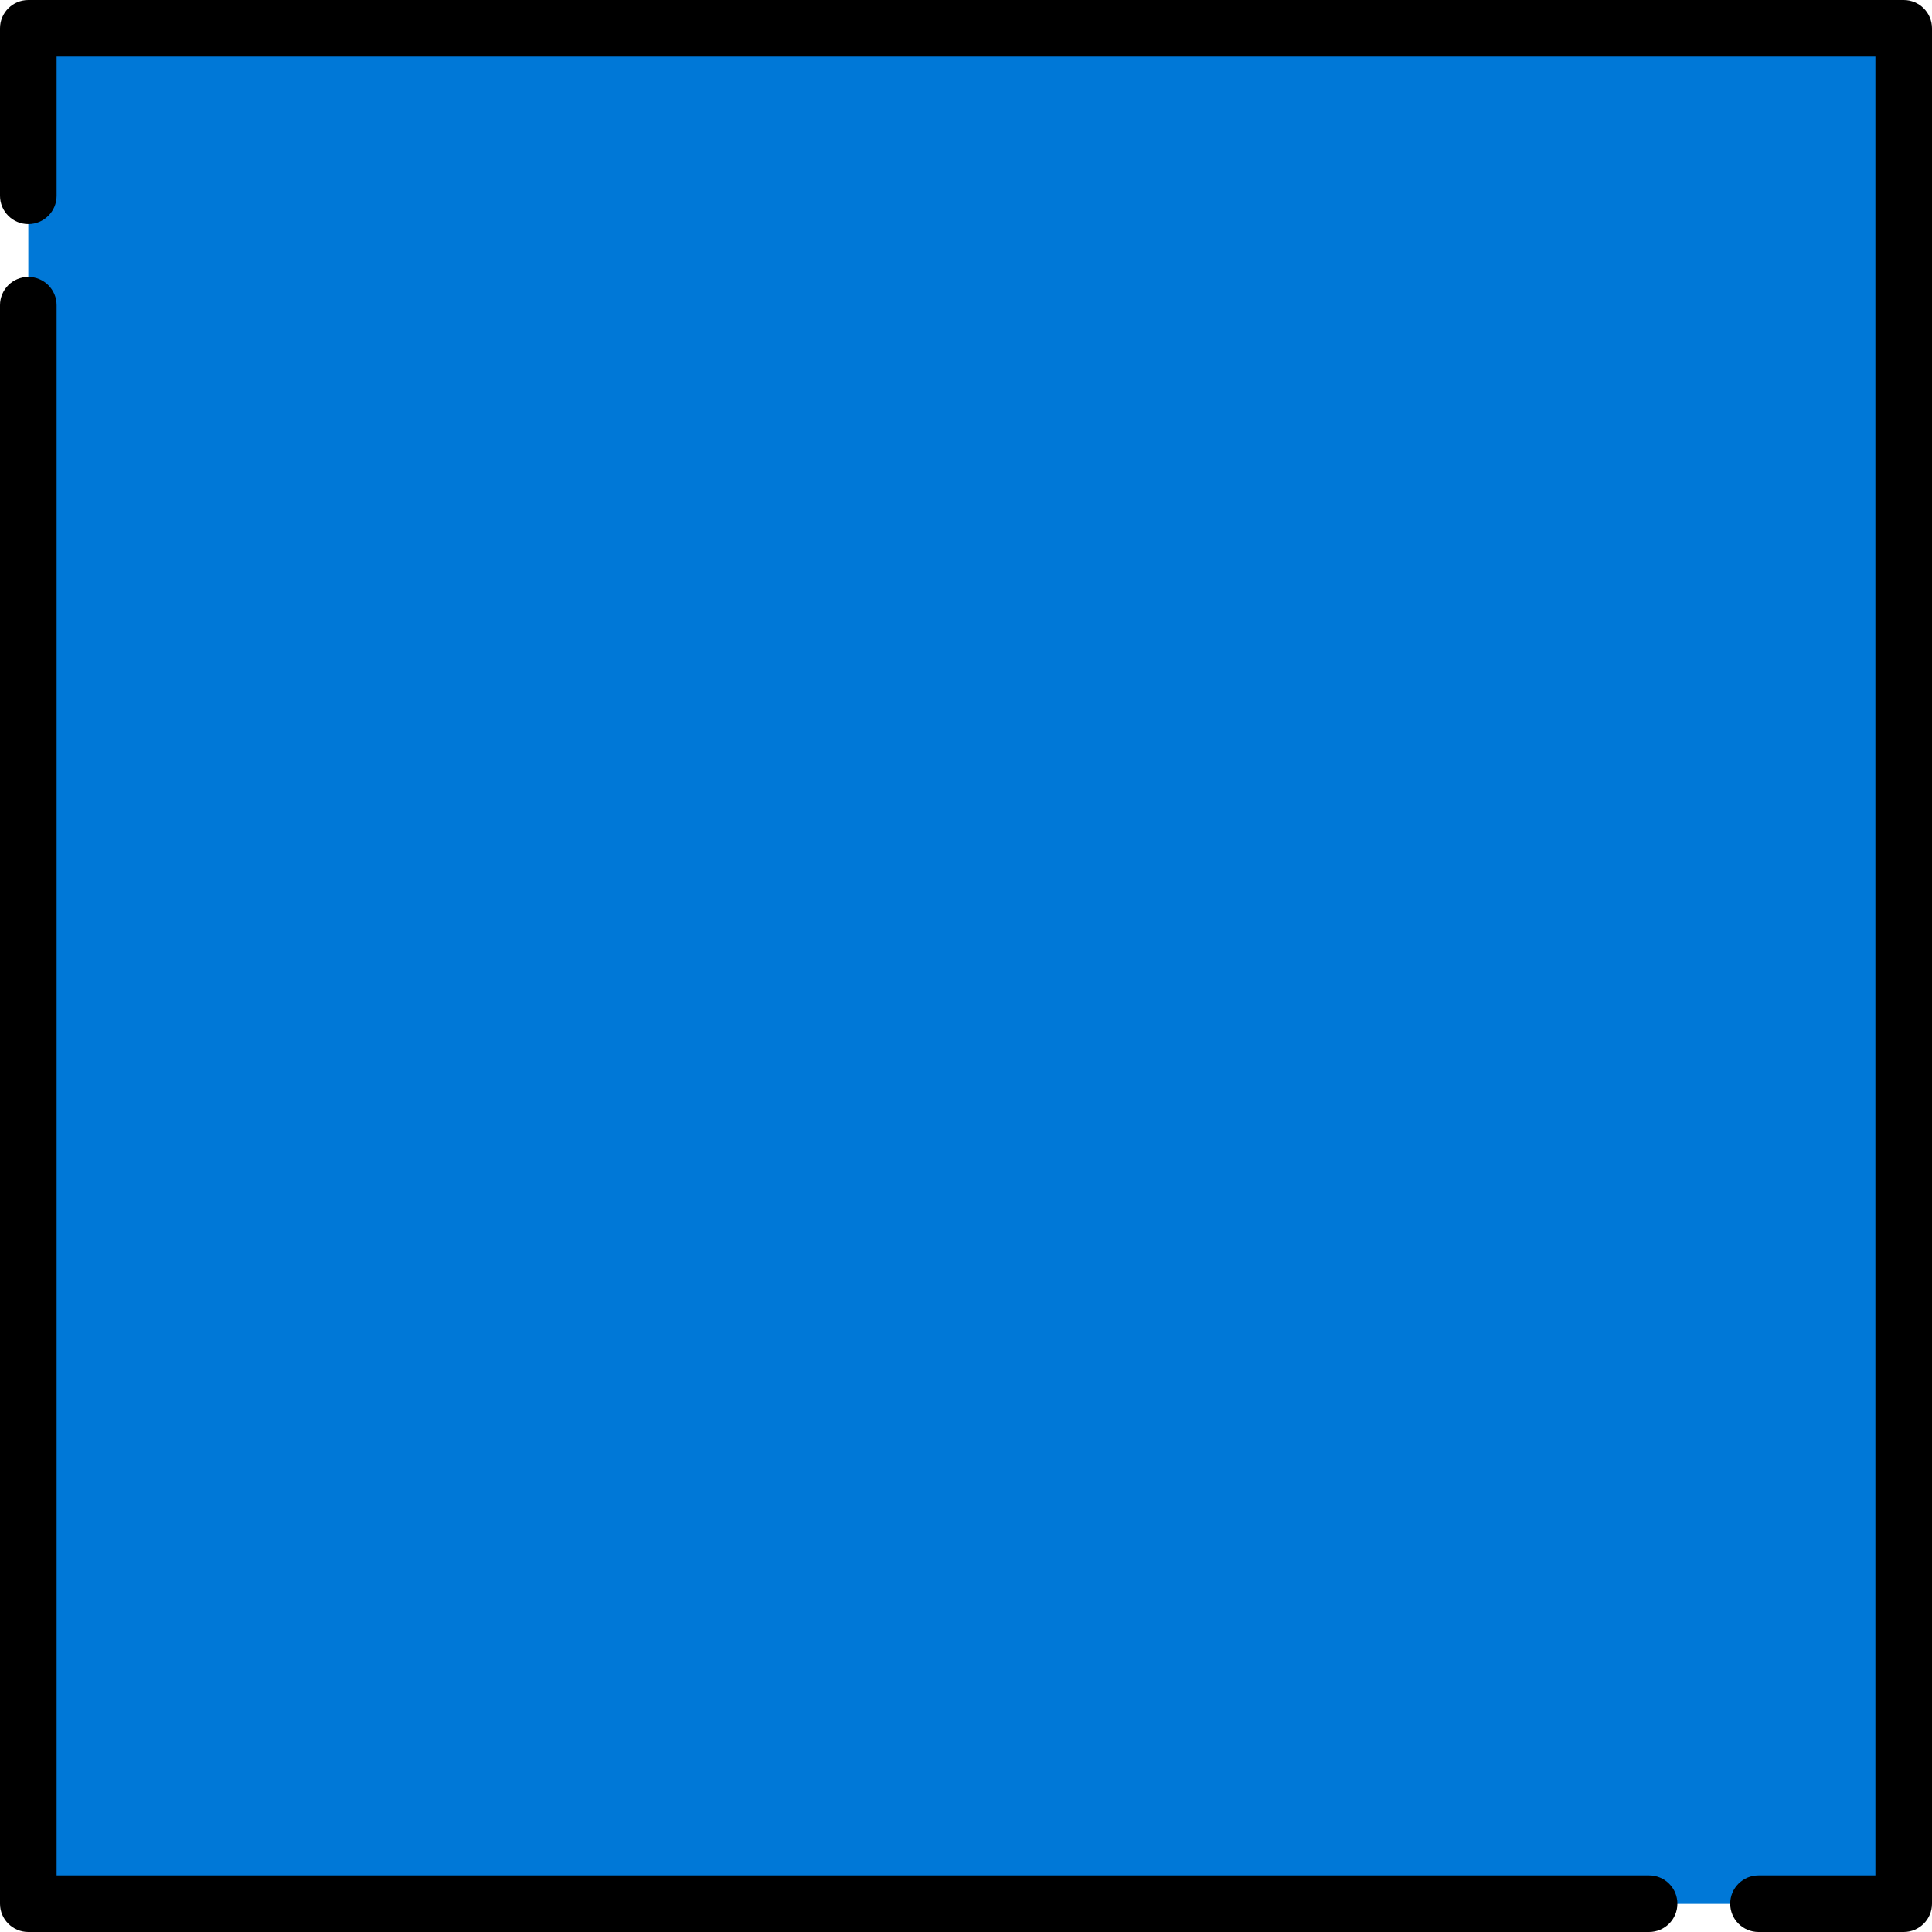
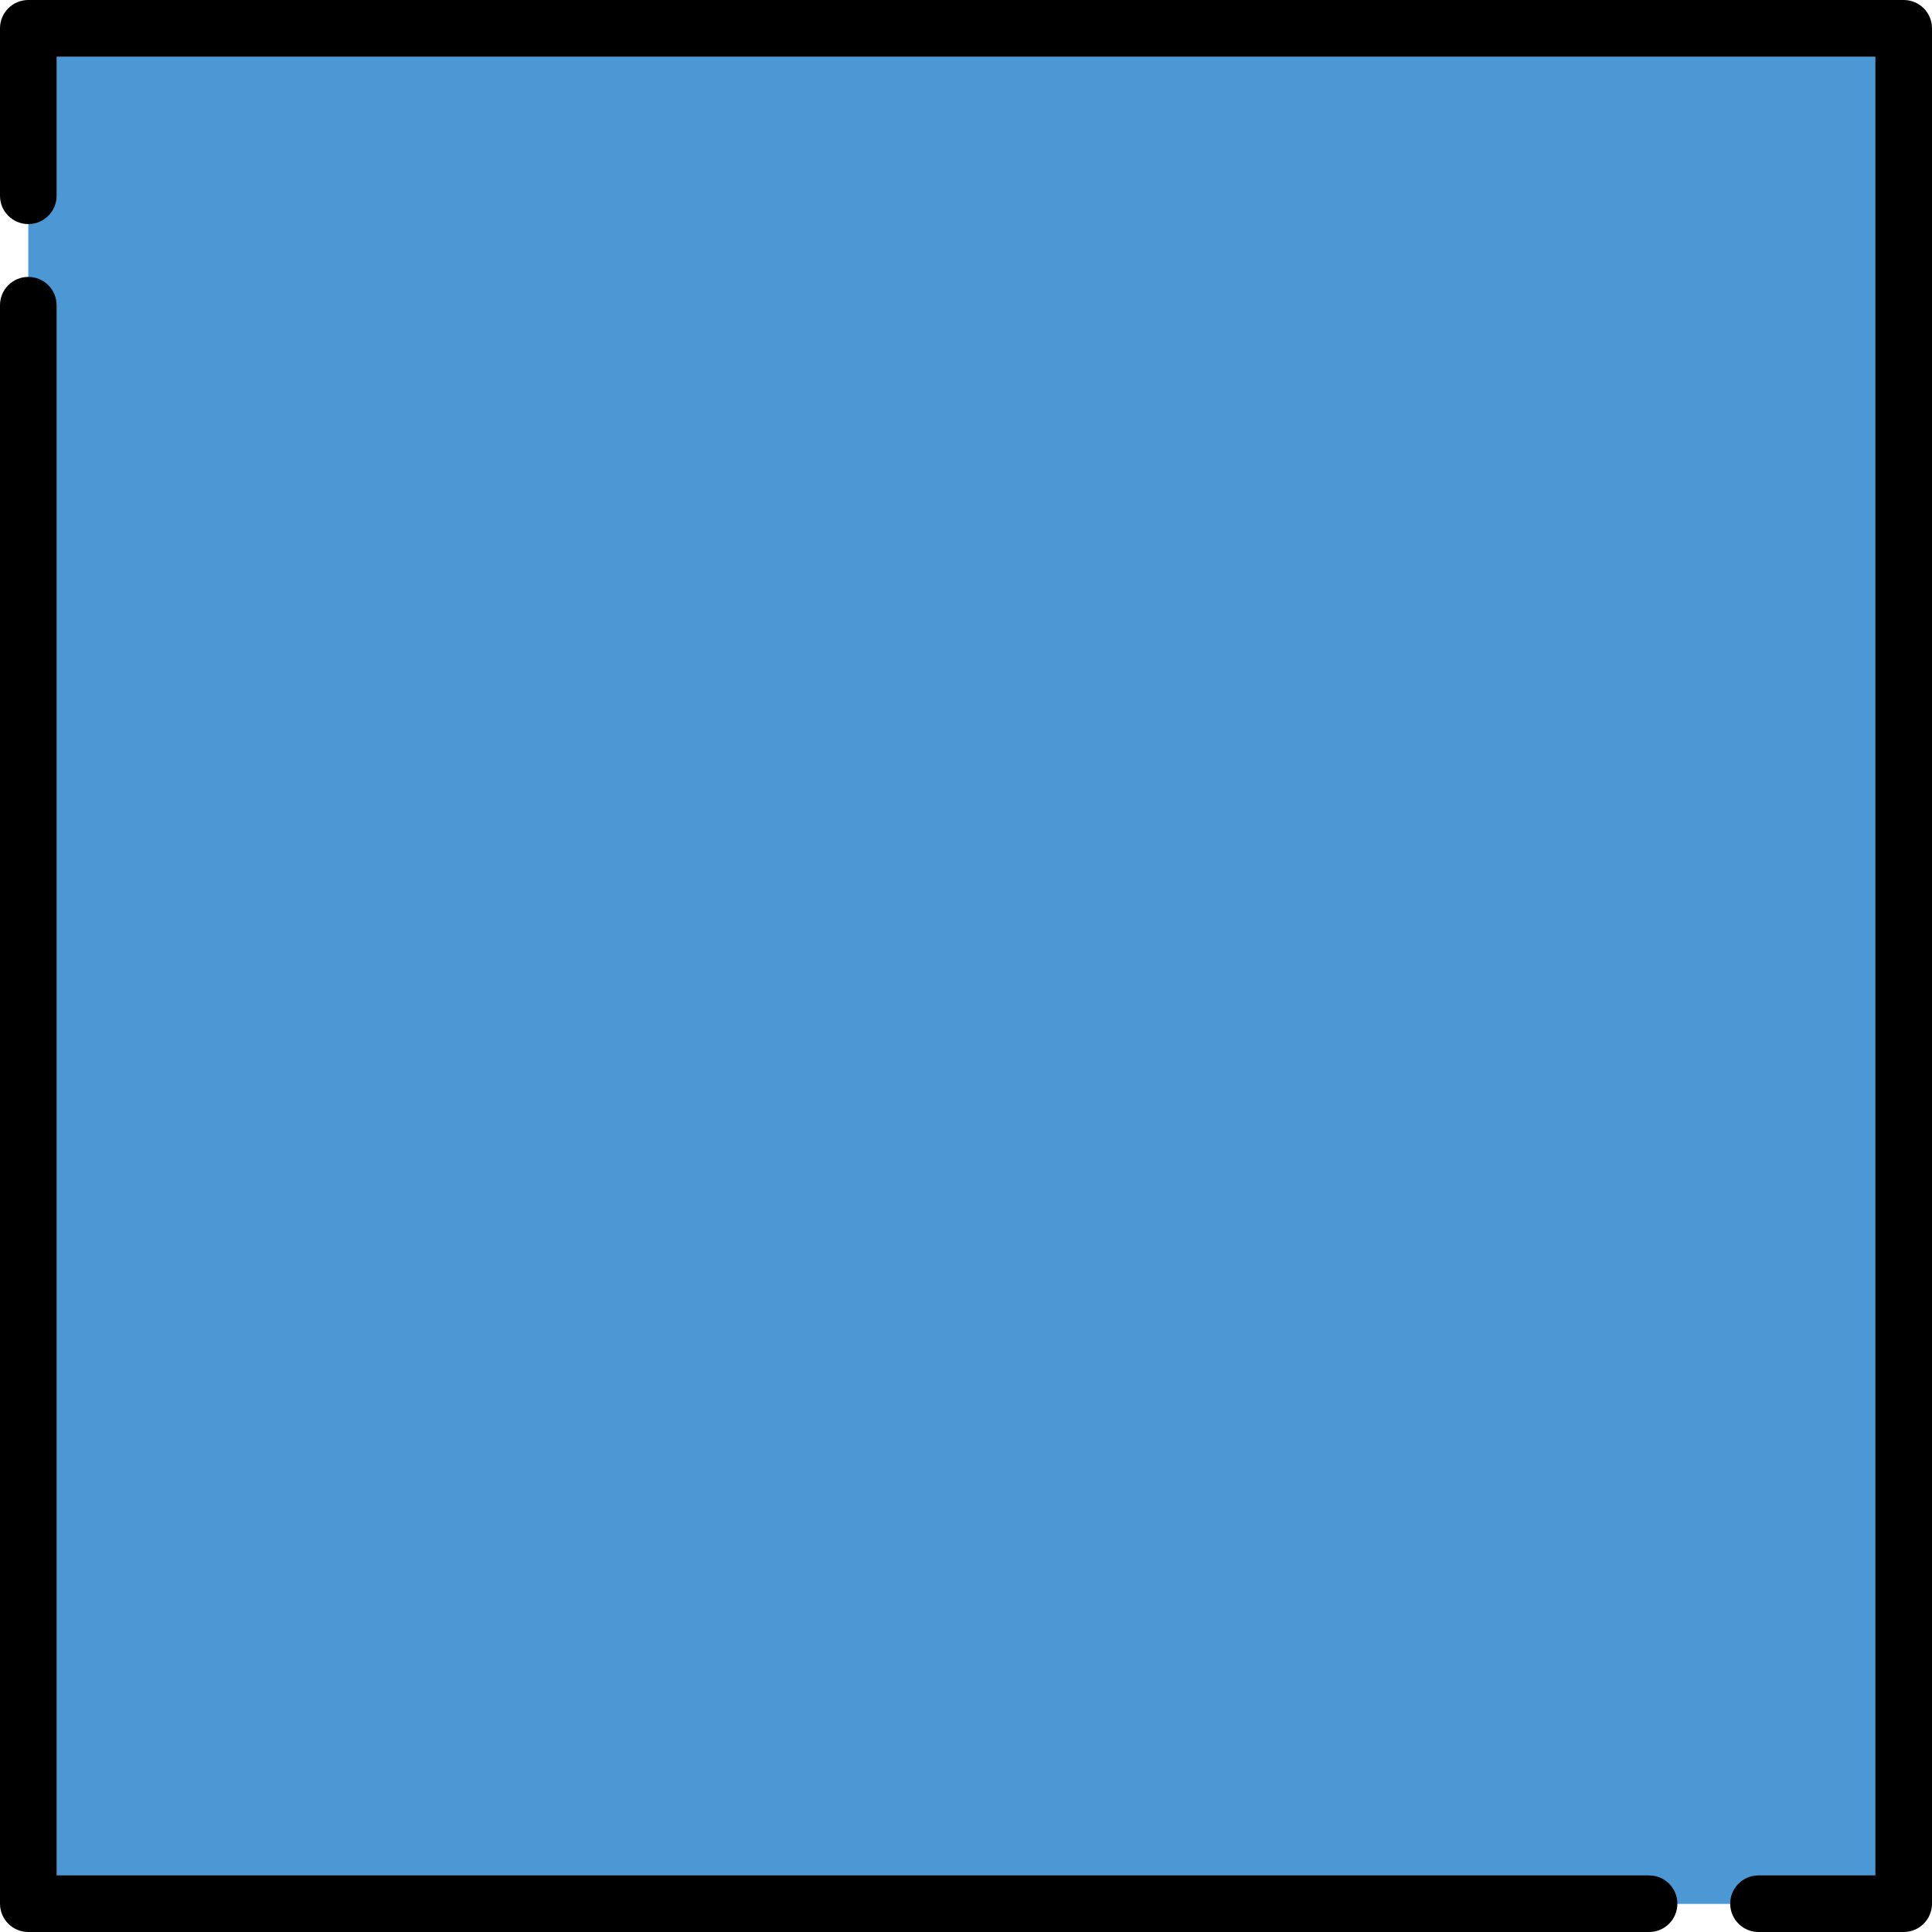
<svg xmlns="http://www.w3.org/2000/svg" version="1.1" width="512" height="512" x="0" y="0" viewBox="0 0 512 512" style="enable-background:new 0 0 512 512" xml:space="preserve" class="">
  <g transform="matrix(6.123233995736766e-17,1,1,-6.123233995736766e-17,0,0)">
    <g>
      <g>
-         <path d="m496.465 504.5h-480.929c-4.438 0-8.036-3.598-8.036-8.036v-480.928c0-4.438 3.598-8.036 8.036-8.036h480.929c4.438 0 8.036 3.598 8.036 8.036v480.929c0 4.438-3.598 8.035-8.036 8.035z" fill="#0078d7" data-original="#ffab56" class="" />
-         <path d="m496.465 7.5h-35c4.438 0 8.036 3.598 8.036 8.036v480.929c0 4.438-3.598 8.036-8.036 8.036h35c4.438 0 8.036-3.598 8.036-8.036v-480.929c0-4.438-3.598-8.036-8.036-8.036z" fill="#0078d7" data-original="#ff982a" class="" />
+         <path d="m496.465 504.5h-480.929c-4.438 0-8.036-3.598-8.036-8.036v-480.928c0-4.438 3.598-8.036 8.036-8.036h480.929c4.438 0 8.036 3.598 8.036 8.036v480.929c0 4.438-3.598 8.035-8.036 8.035z" fill="#4b98d4" data-original="#ffab56" class="" />
+         <path d="m496.465 7.5h-35c4.438 0 8.036 3.598 8.036 8.036v480.929c0 4.438-3.598 8.036-8.036 8.036h35c4.438 0 8.036-3.598 8.036-8.036v-480.929c0-4.438-3.598-8.036-8.036-8.036z" fill="#4b98d4" data-original="#ff982a" class="" />
      </g>
      <g>
        <path d="m504.5 458.523c-4.143 0-7.5 3.357-7.5 7.5v30.977h-482v-482h36.883c4.143 0 7.5-3.358 7.5-7.5s-3.357-7.5-7.5-7.5h-44.383c-4.142 0-7.5 3.358-7.5 7.5v497c0 4.143 3.357 7.5 7.5 7.5h497c4.143 0 7.5-3.357 7.5-7.5v-38.478c0-4.142-3.357-7.499-7.5-7.499z" fill="#000000" data-original="#000000" class="" />
        <path d="m504.5 0h-423.617c-4.143 0-7.5 3.358-7.5 7.5s3.357 7.5 7.5 7.5h416.117v422.023c0 4.143 3.357 7.5 7.5 7.5s7.5-3.357 7.5-7.5v-429.523c0-4.142-3.357-7.5-7.5-7.5z" fill="#000000" data-original="#000000" class="" />
      </g>
    </g>
  </g>
</svg>
